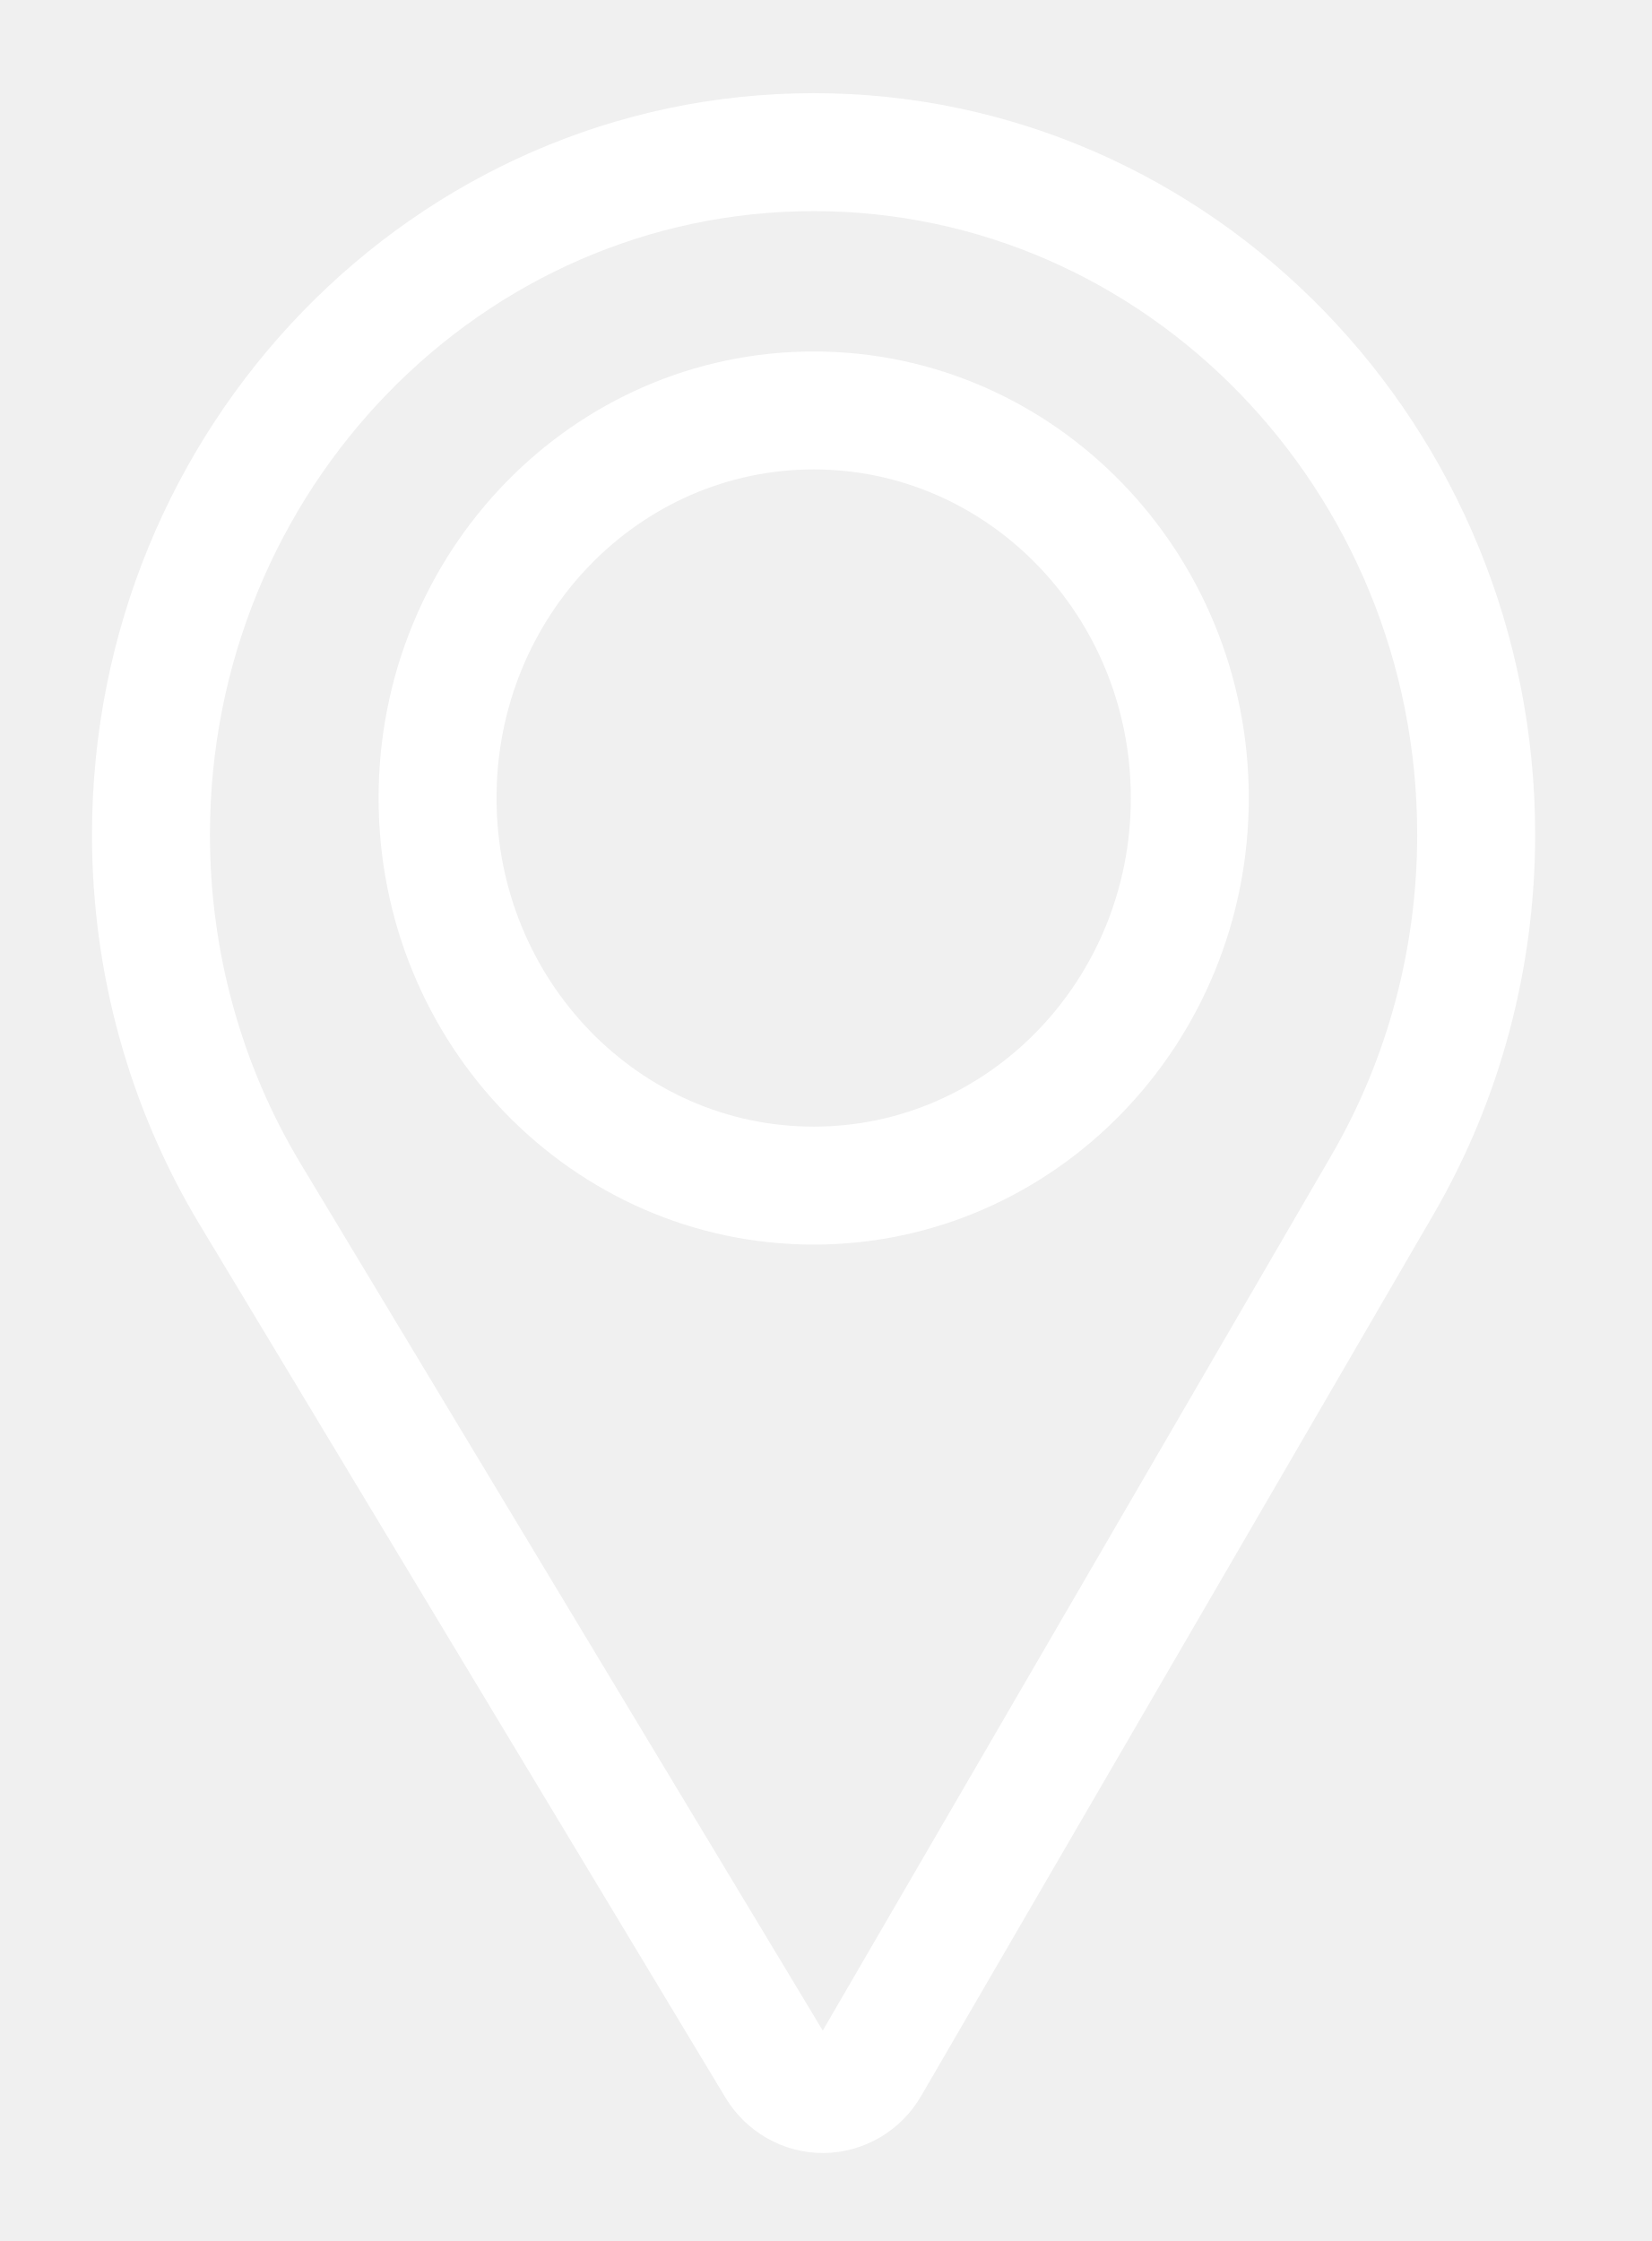
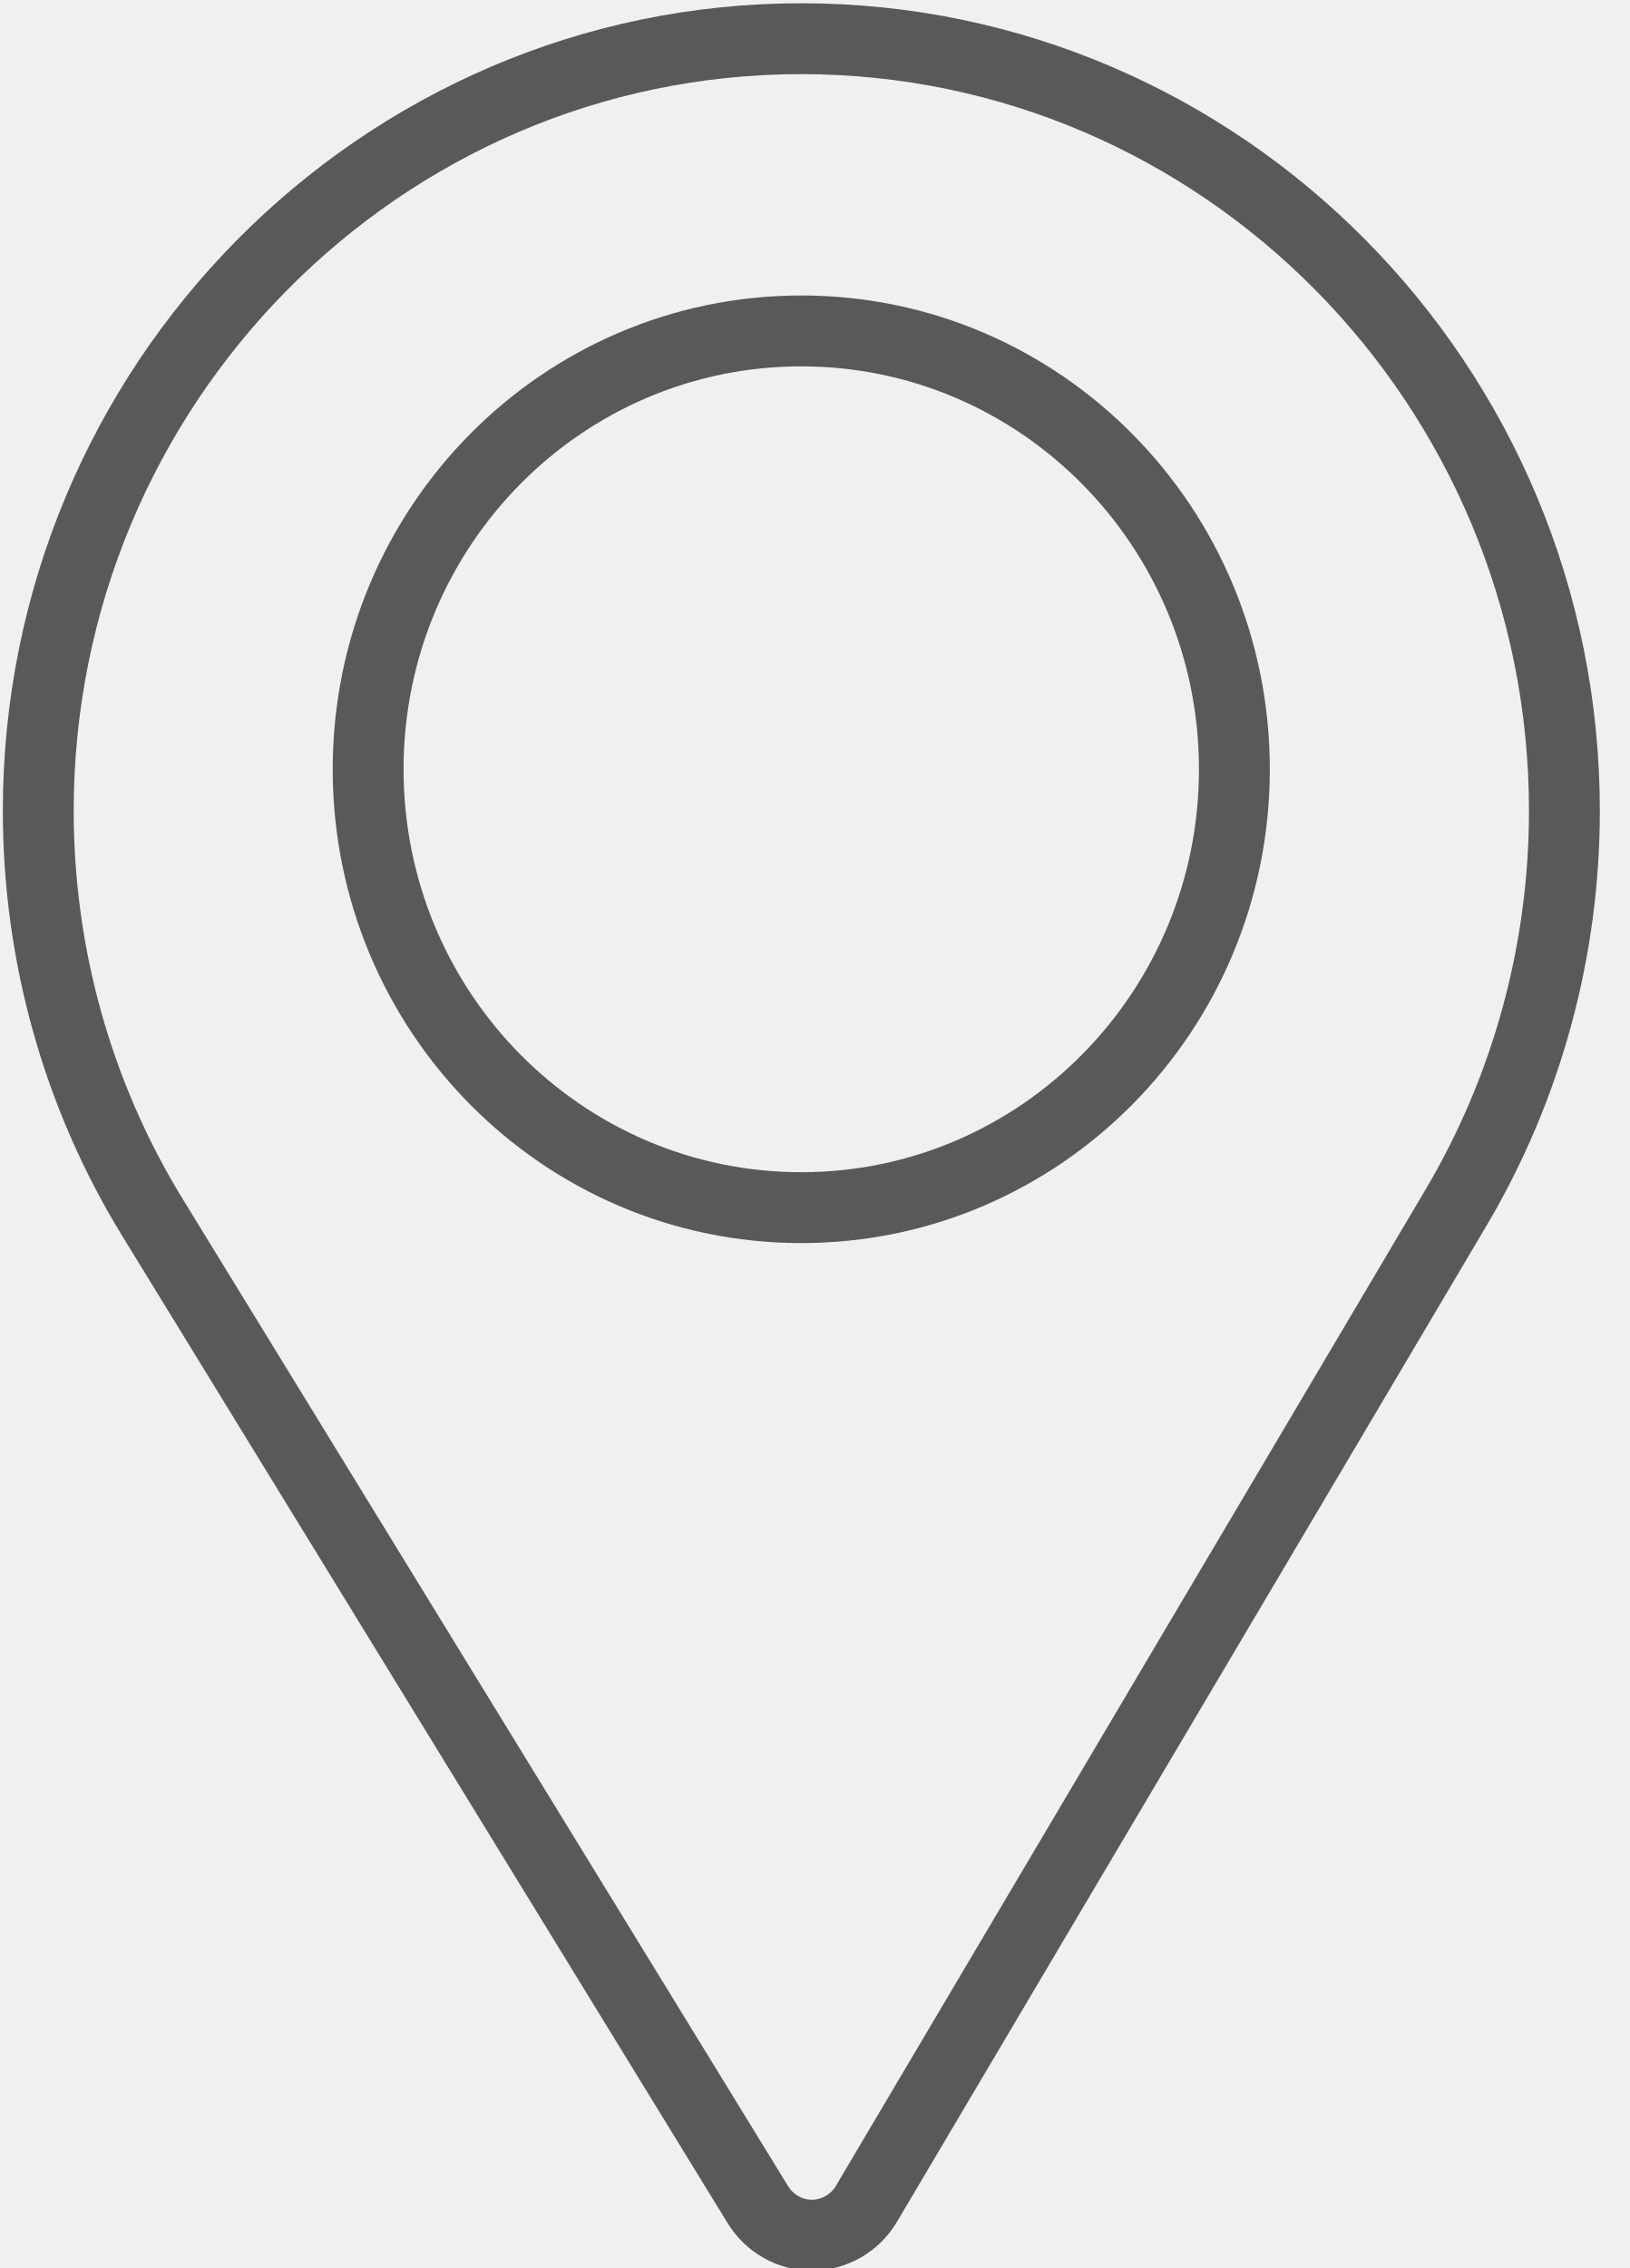
- <svg xmlns="http://www.w3.org/2000/svg" width="14" height="19" viewBox="0 0 14 19">
-   <g fill="none" fill-rule="evenodd" stroke="#FFF" stroke-linecap="round">
-     <path d="M5.899.29C2.8.29.28 2.886.28 6.078c0 1.078.29 2.13.839 3.043l4.46 7.405c.085.141.235.228.397.228h.004c.163-.002.314-.09.398-.235l4.345-7.476c.519-.894.793-1.92.793-2.965C11.517 2.886 8.997.29 5.9.29z" transform="translate(1 1)" />
-     <path d="M9.088 5.766c0 1.814-1.428 3.286-3.189 3.286-1.762 0-3.189-1.472-3.189-3.286 0-1.815 1.427-3.286 3.19-3.286 1.76 0 3.188 1.471 3.188 3.286z" transform="translate(1 1)" />
+ <svg xmlns="http://www.w3.org/2000/svg" width="23" height="32" viewBox="0 0 23 32">
+   <g fill="none" fill-rule="evenodd" stroke="#595959" stroke-linecap="round">
+     <path d="M11.306.546C5.37.546.54 5.433.54 11.44c0 2.03.555 4.012 1.607 5.73l8.548 13.937c.164.266.451.43.762.43h.007c.313-.004.602-.171.763-.443l8.329-14.071c.993-1.683 1.52-3.613 1.52-5.583 0-6.007-4.832-10.894-10.769-10.894z" />
+     <path d="M17.419 10.854c0 3.415-2.737 6.185-6.112 6.185-3.377 0-6.112-2.77-6.112-6.185 0-3.417 2.735-6.185 6.112-6.185 3.375 0 6.112 2.768 6.112 6.185z" />
  </g>
</svg>
